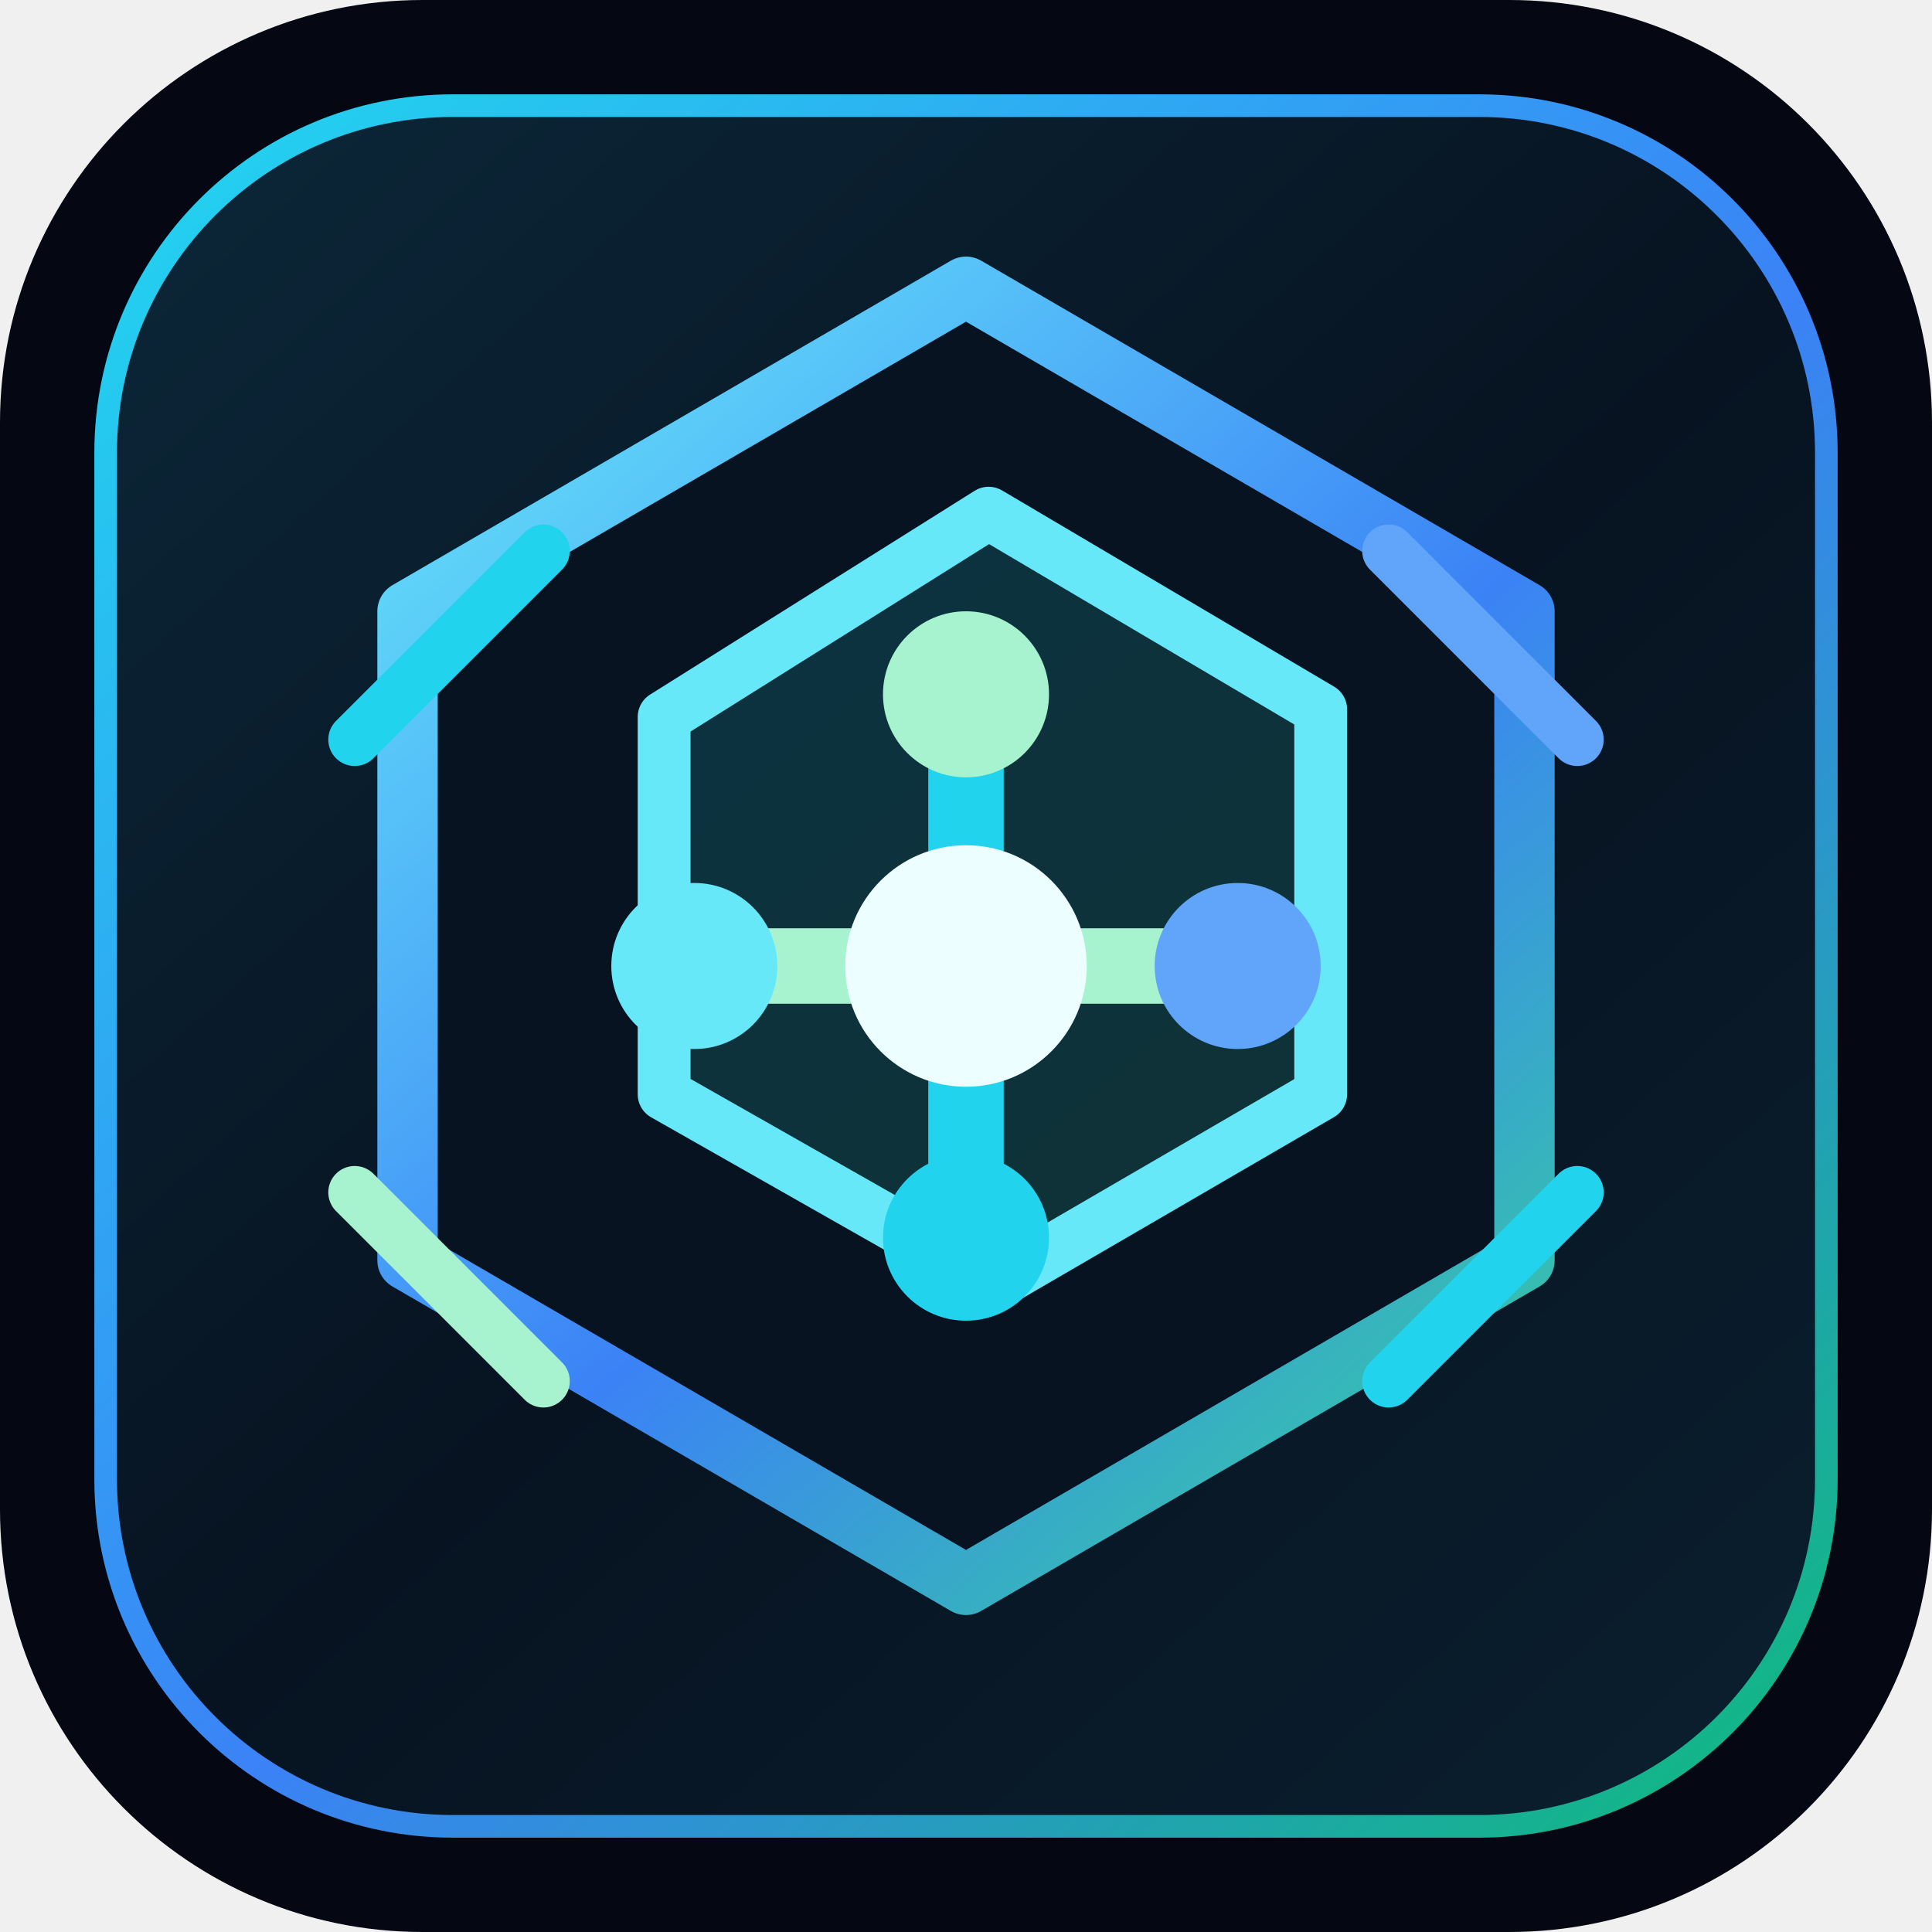
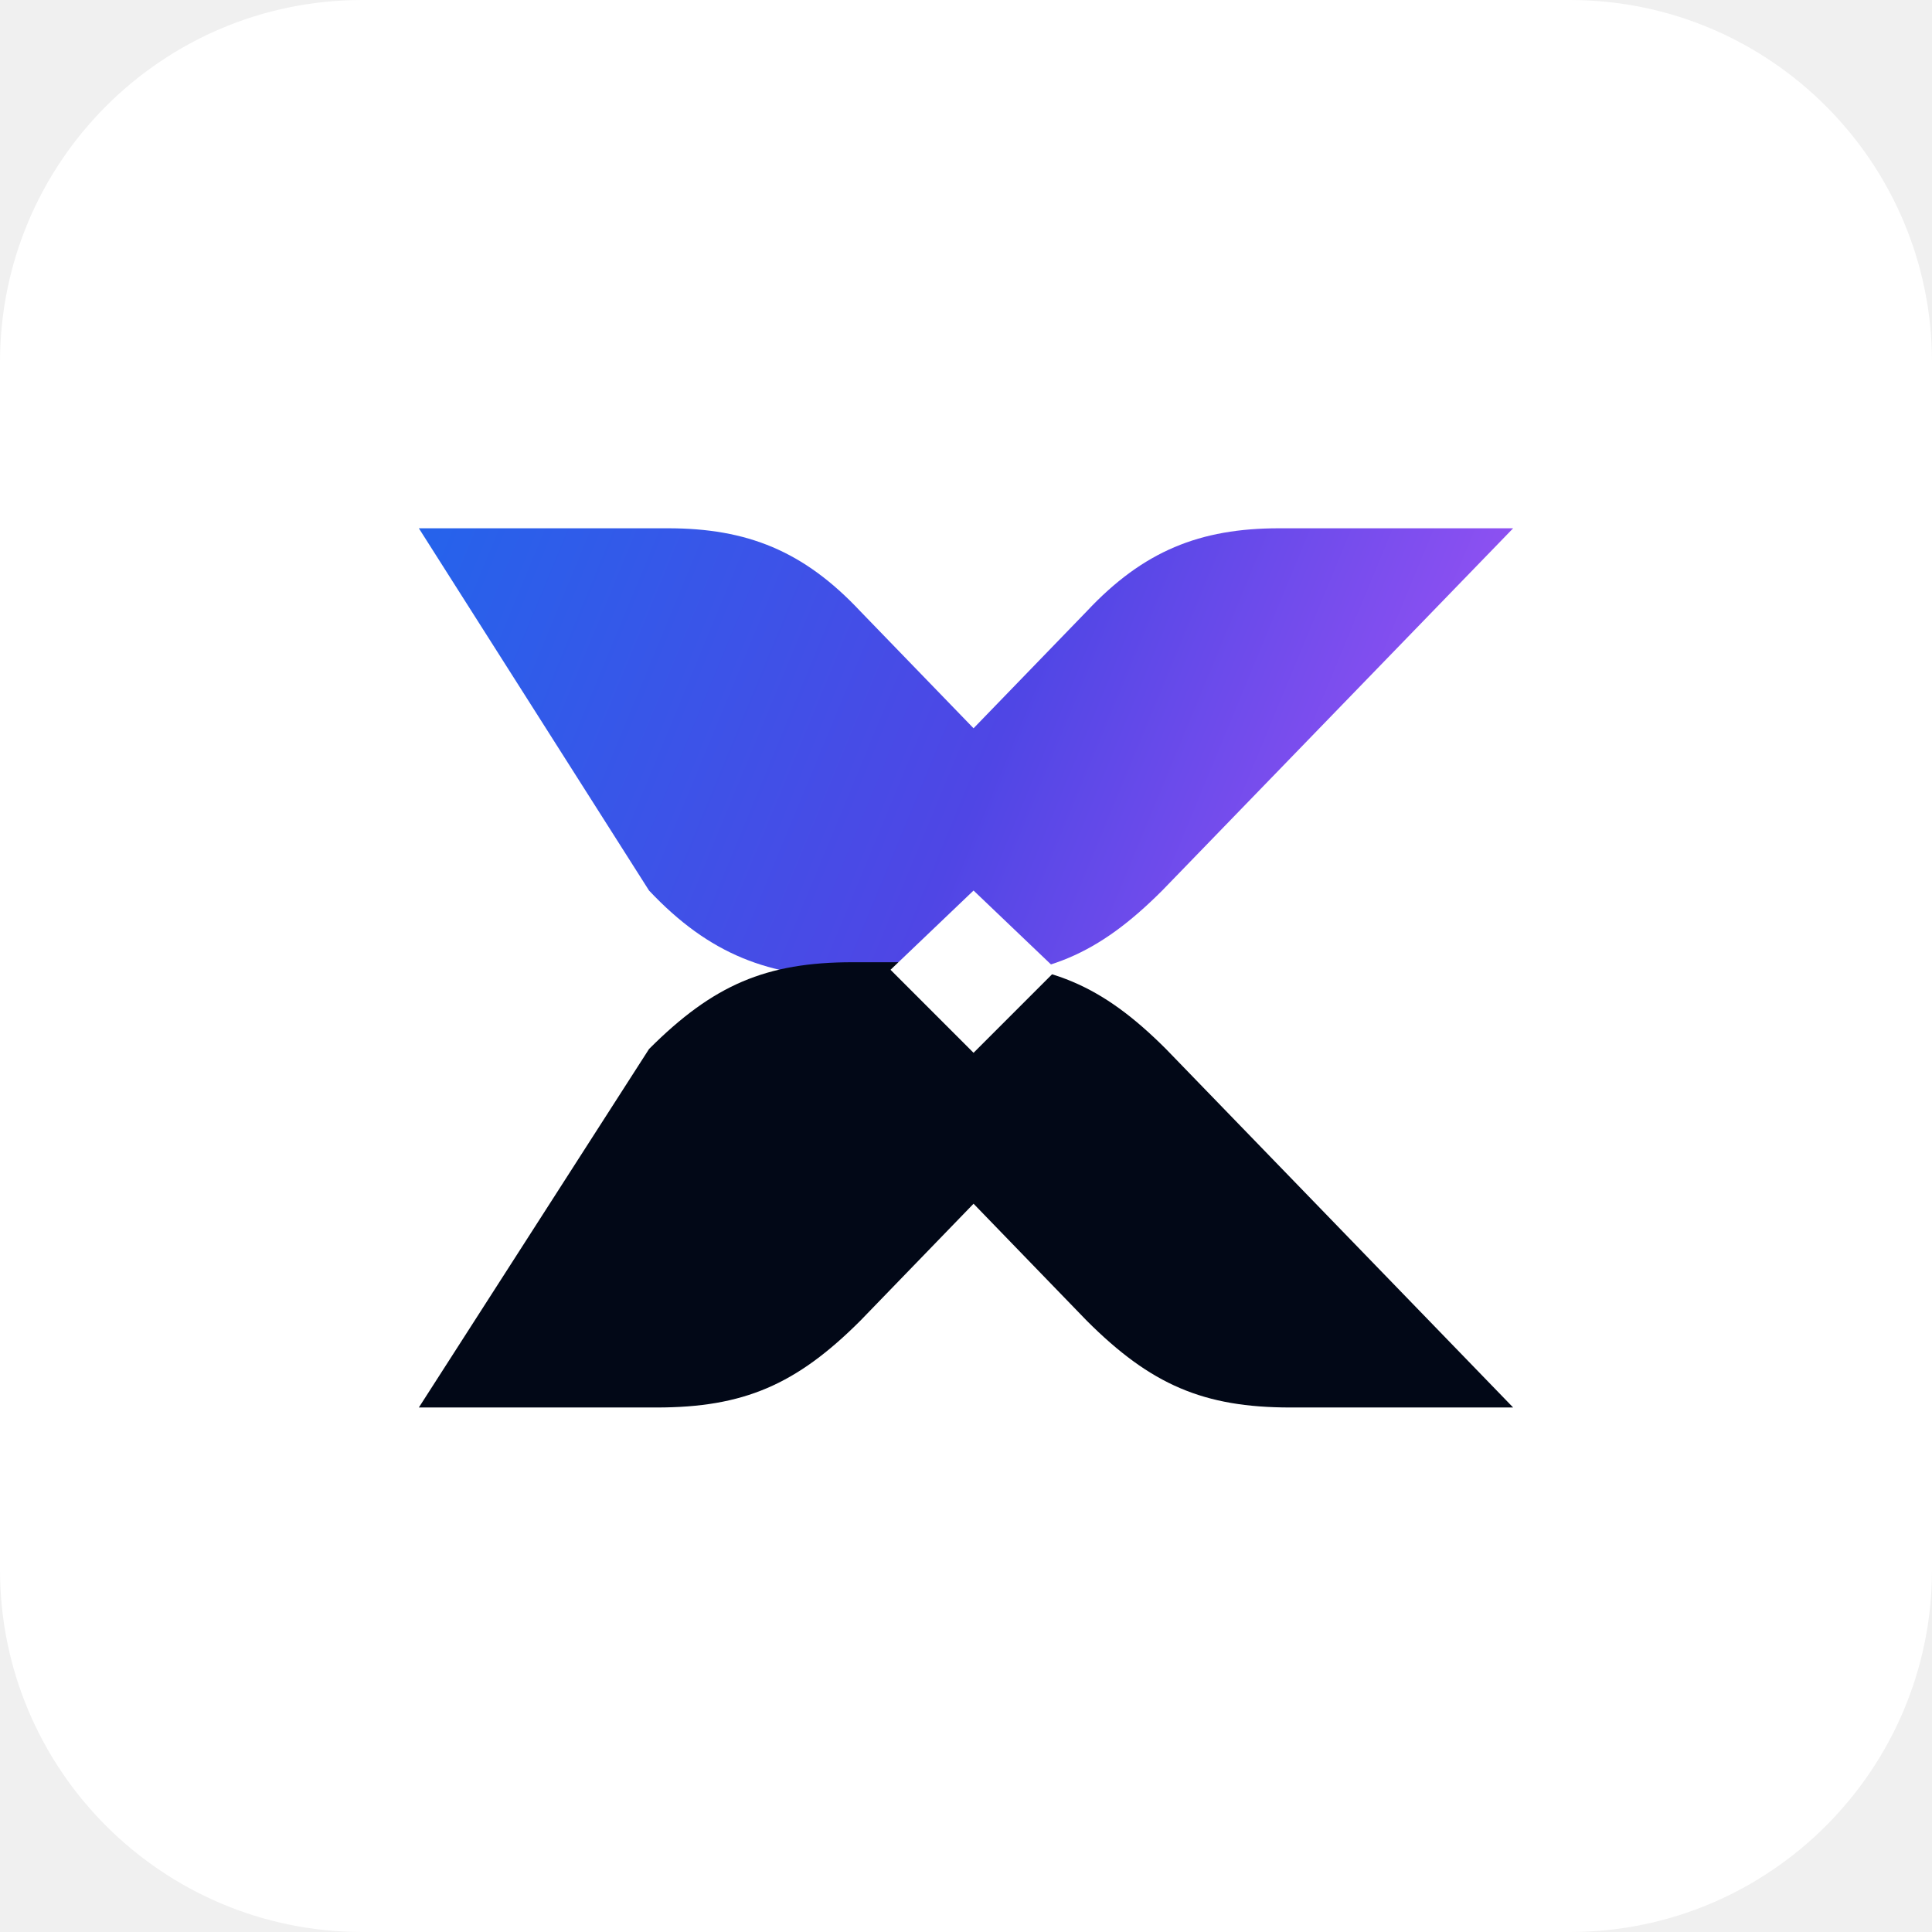
- <svg xmlns="http://www.w3.org/2000/svg" width="512" height="512" viewBox="0 0 256 256" fill="none">
-   <rect width="256" height="256" rx="56" fill="#050812" />
-   <rect x="14" y="14" width="228" height="228" rx="46" fill="url(#bg)" stroke="url(#border)" stroke-width="3" />
-   <path d="M128 38L202 81V167L128 210L54 167V81L128 38Z" fill="#071321" stroke="url(#hex)" stroke-width="8" stroke-linejoin="round" />
-   <path d="M131 68L175 94V145L132 170L88 145V95L131 68Z" fill="url(#core)" fill-opacity="0.16" stroke="#67E8F9" stroke-width="7" stroke-linejoin="round" />
-   <path d="M92 128H164" stroke="#A7F3D0" stroke-width="10" stroke-linecap="round" />
-   <path d="M128 92V164" stroke="#22D3EE" stroke-width="10" stroke-linecap="round" />
-   <circle cx="92" cy="128" r="11" fill="#67E8F9" />
-   <circle cx="128" cy="92" r="11" fill="#A7F3D0" />
-   <circle cx="164" cy="128" r="11" fill="#60A5FA" />
-   <circle cx="128" cy="164" r="11" fill="#22D3EE" />
-   <circle cx="128" cy="128" r="16" fill="#ECFEFF" />
-   <path d="M72 73L47 98" stroke="#22D3EE" stroke-width="7" stroke-linecap="round" />
-   <path d="M184 73L209 98" stroke="#60A5FA" stroke-width="7" stroke-linecap="round" />
-   <path d="M72 183L47 158" stroke="#A7F3D0" stroke-width="7" stroke-linecap="round" />
-   <path d="M184 183L209 158" stroke="#22D3EE" stroke-width="7" stroke-linecap="round" />
+ <svg xmlns="http://www.w3.org/2000/svg" width="512" height="512" viewBox="0 0 512 512" fill="none">
+   <rect width="512" height="512" rx="96" fill="#FFFFFF" />
+   <path d="M111 140H177C198 140 213 146 228 162L258 193L288 162C303 146 318 140 339 140H401L308 236C291 253 277 259 253 259H226C204 259 188 253 172 236L111 140Z" fill="url(#top)" />
+   <path d="M111 373H174C197 373 211 367 228 350L258 319L288 350C305 367 319 373 342 373H401L309 278C292 261 278 255 254 255H226C203 255 189 261 172 278L111 373Z" fill="#020817" />
+   <path d="M236 257L258 236L280 257L258 279L236 257Z" fill="#FFFFFF" />
  <defs>
-     <linearGradient id="bg" x1="35" y1="24" x2="222" y2="232" gradientUnits="userSpaceOnUse">
-       <stop stop-color="#0B2536" />
-       <stop offset="0.52" stop-color="#071321" />
-       <stop offset="1" stop-color="#0A1E2D" />
-     </linearGradient>
-     <linearGradient id="border" x1="23" y1="17" x2="235" y2="239" gradientUnits="userSpaceOnUse">
-       <stop stop-color="#22D3EE" />
-       <stop offset="0.54" stop-color="#3B82F6" />
-       <stop offset="1" stop-color="#10B981" />
-     </linearGradient>
-     <linearGradient id="hex" x1="54" y1="42" x2="203" y2="208" gradientUnits="userSpaceOnUse">
-       <stop stop-color="#67E8F9" />
-       <stop offset="0.55" stop-color="#3B82F6" />
-       <stop offset="1" stop-color="#34D399" />
-     </linearGradient>
-     <linearGradient id="core" x1="88" y1="68" x2="175" y2="170" gradientUnits="userSpaceOnUse">
-       <stop stop-color="#22D3EE" />
-       <stop offset="1" stop-color="#34D399" />
+     <linearGradient id="top" x1="111" y1="140" x2="401" y2="260" gradientUnits="userSpaceOnUse">
+       <stop stop-color="#2563EB" />
+       <stop offset="0.52" stop-color="#4F46E5" />
+       <stop offset="1" stop-color="#A855F7" />
    </linearGradient>
  </defs>
</svg>
